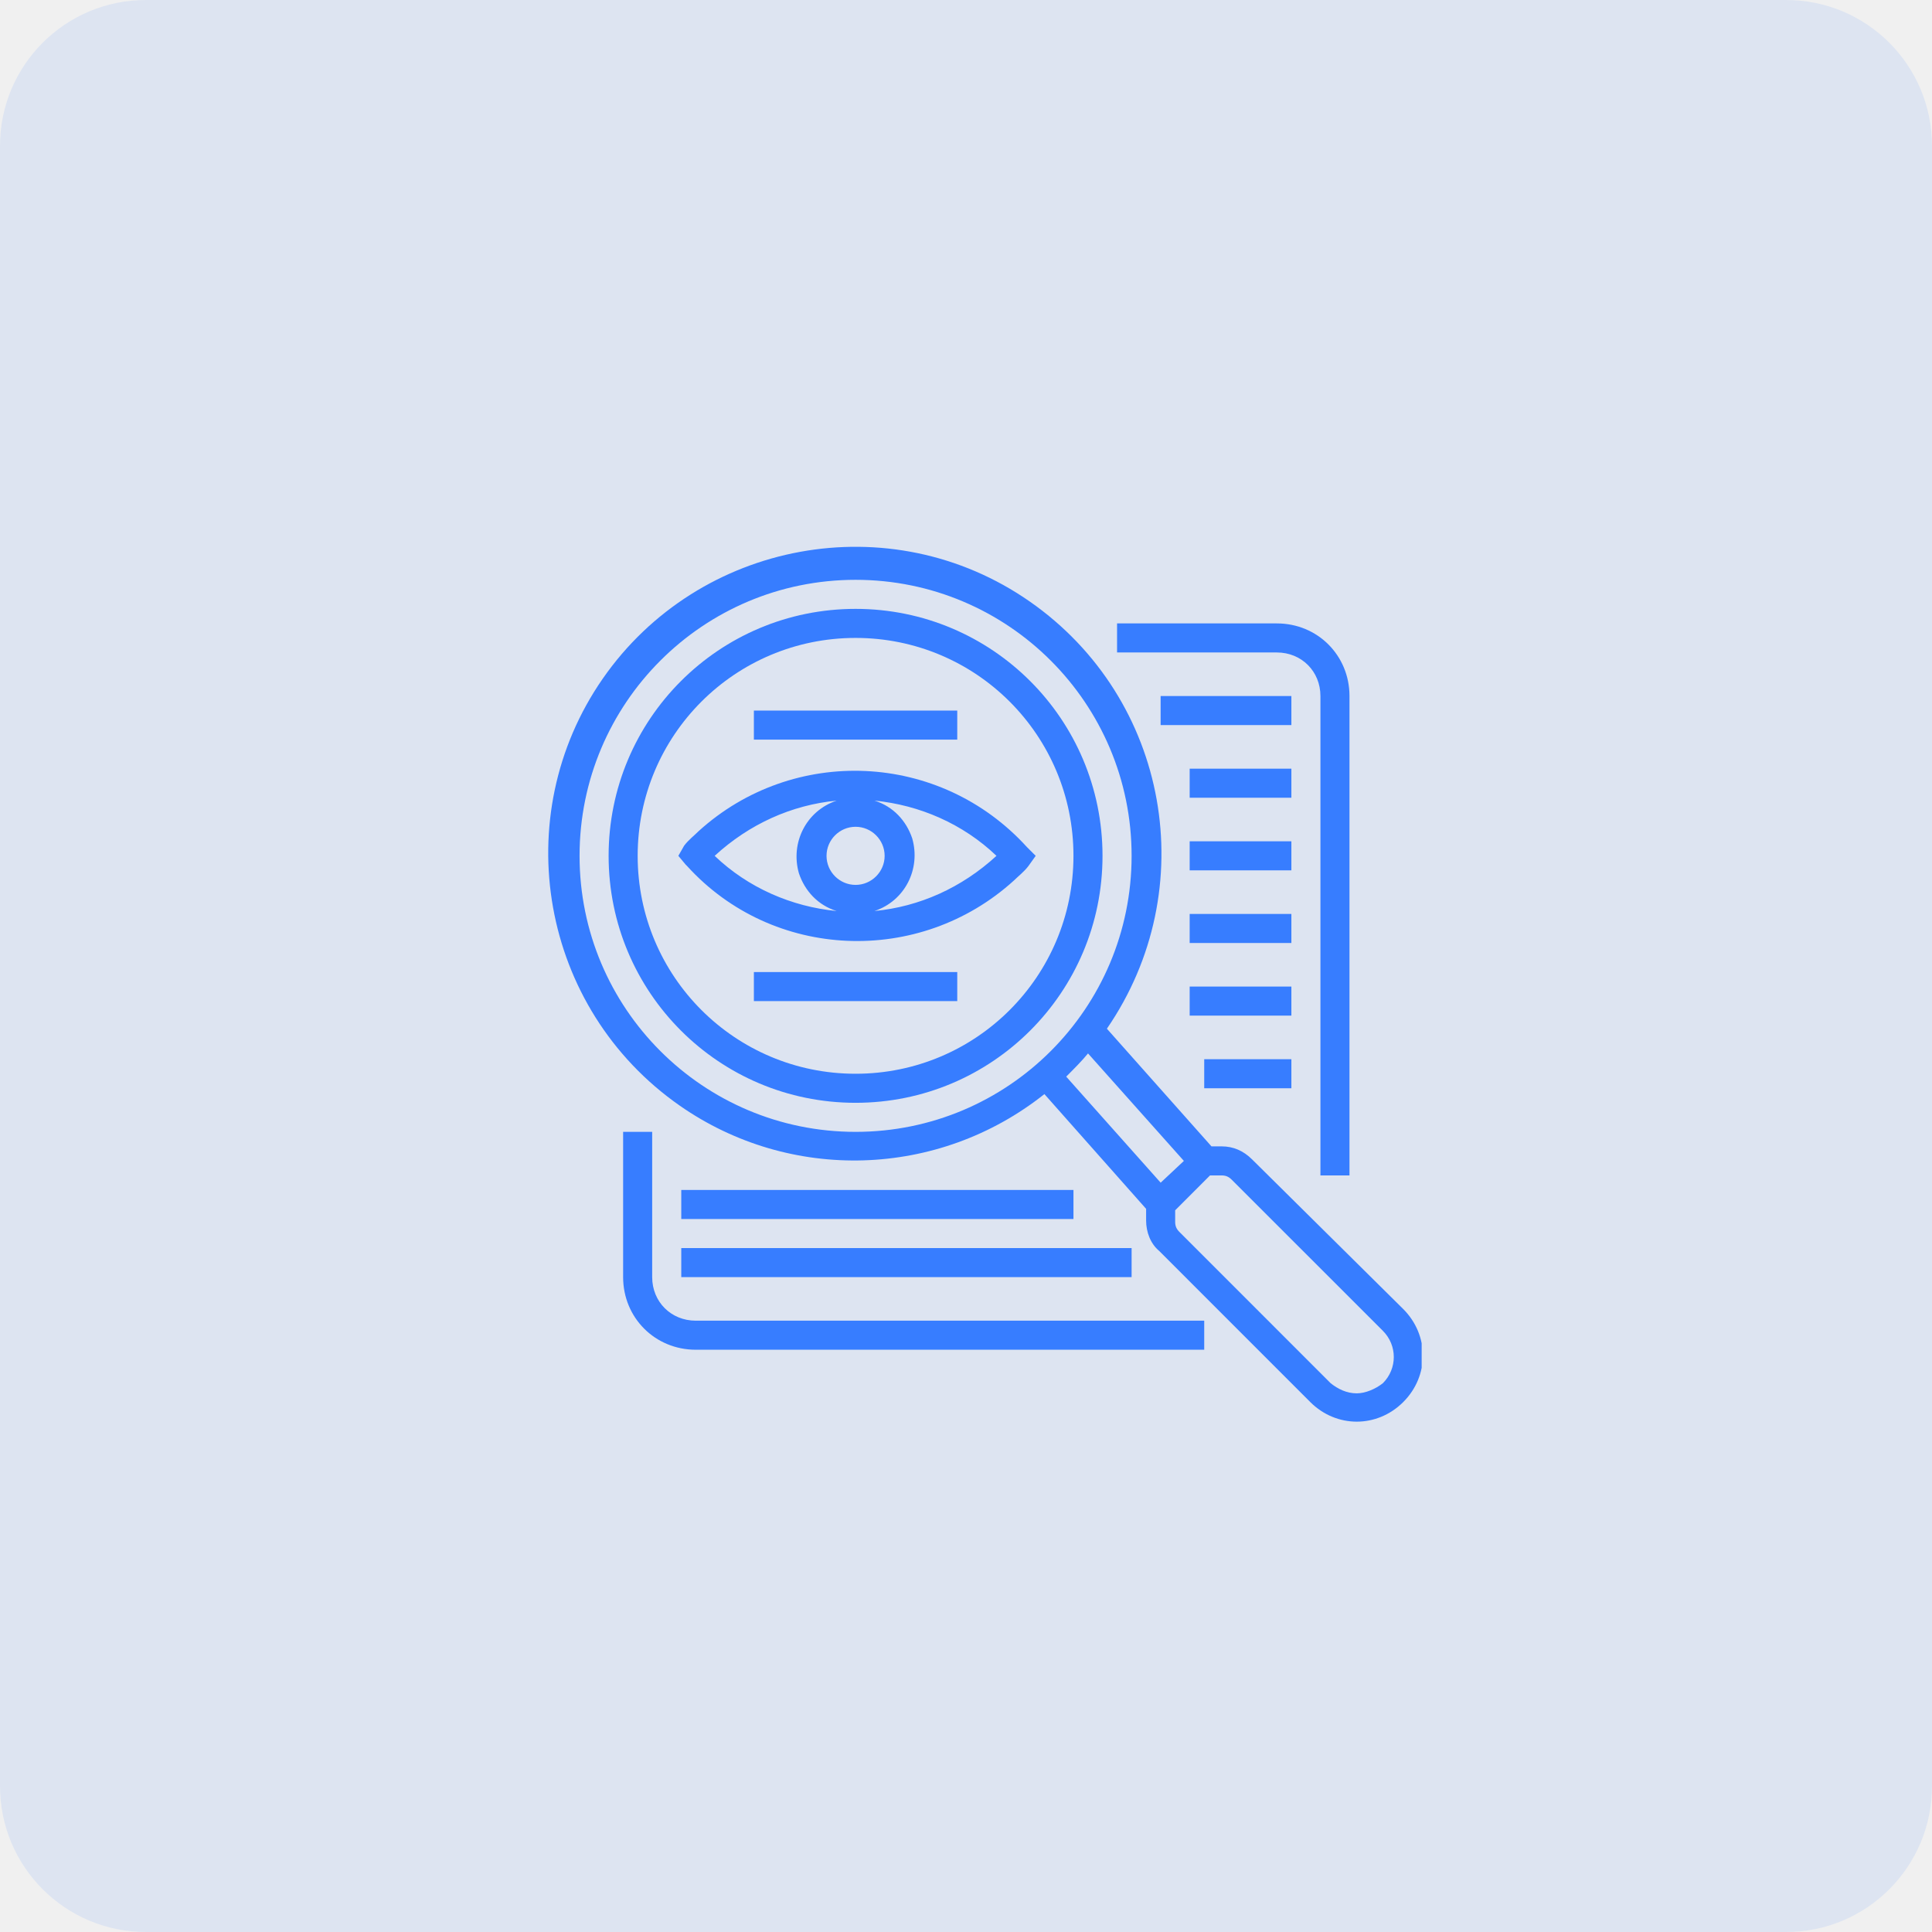
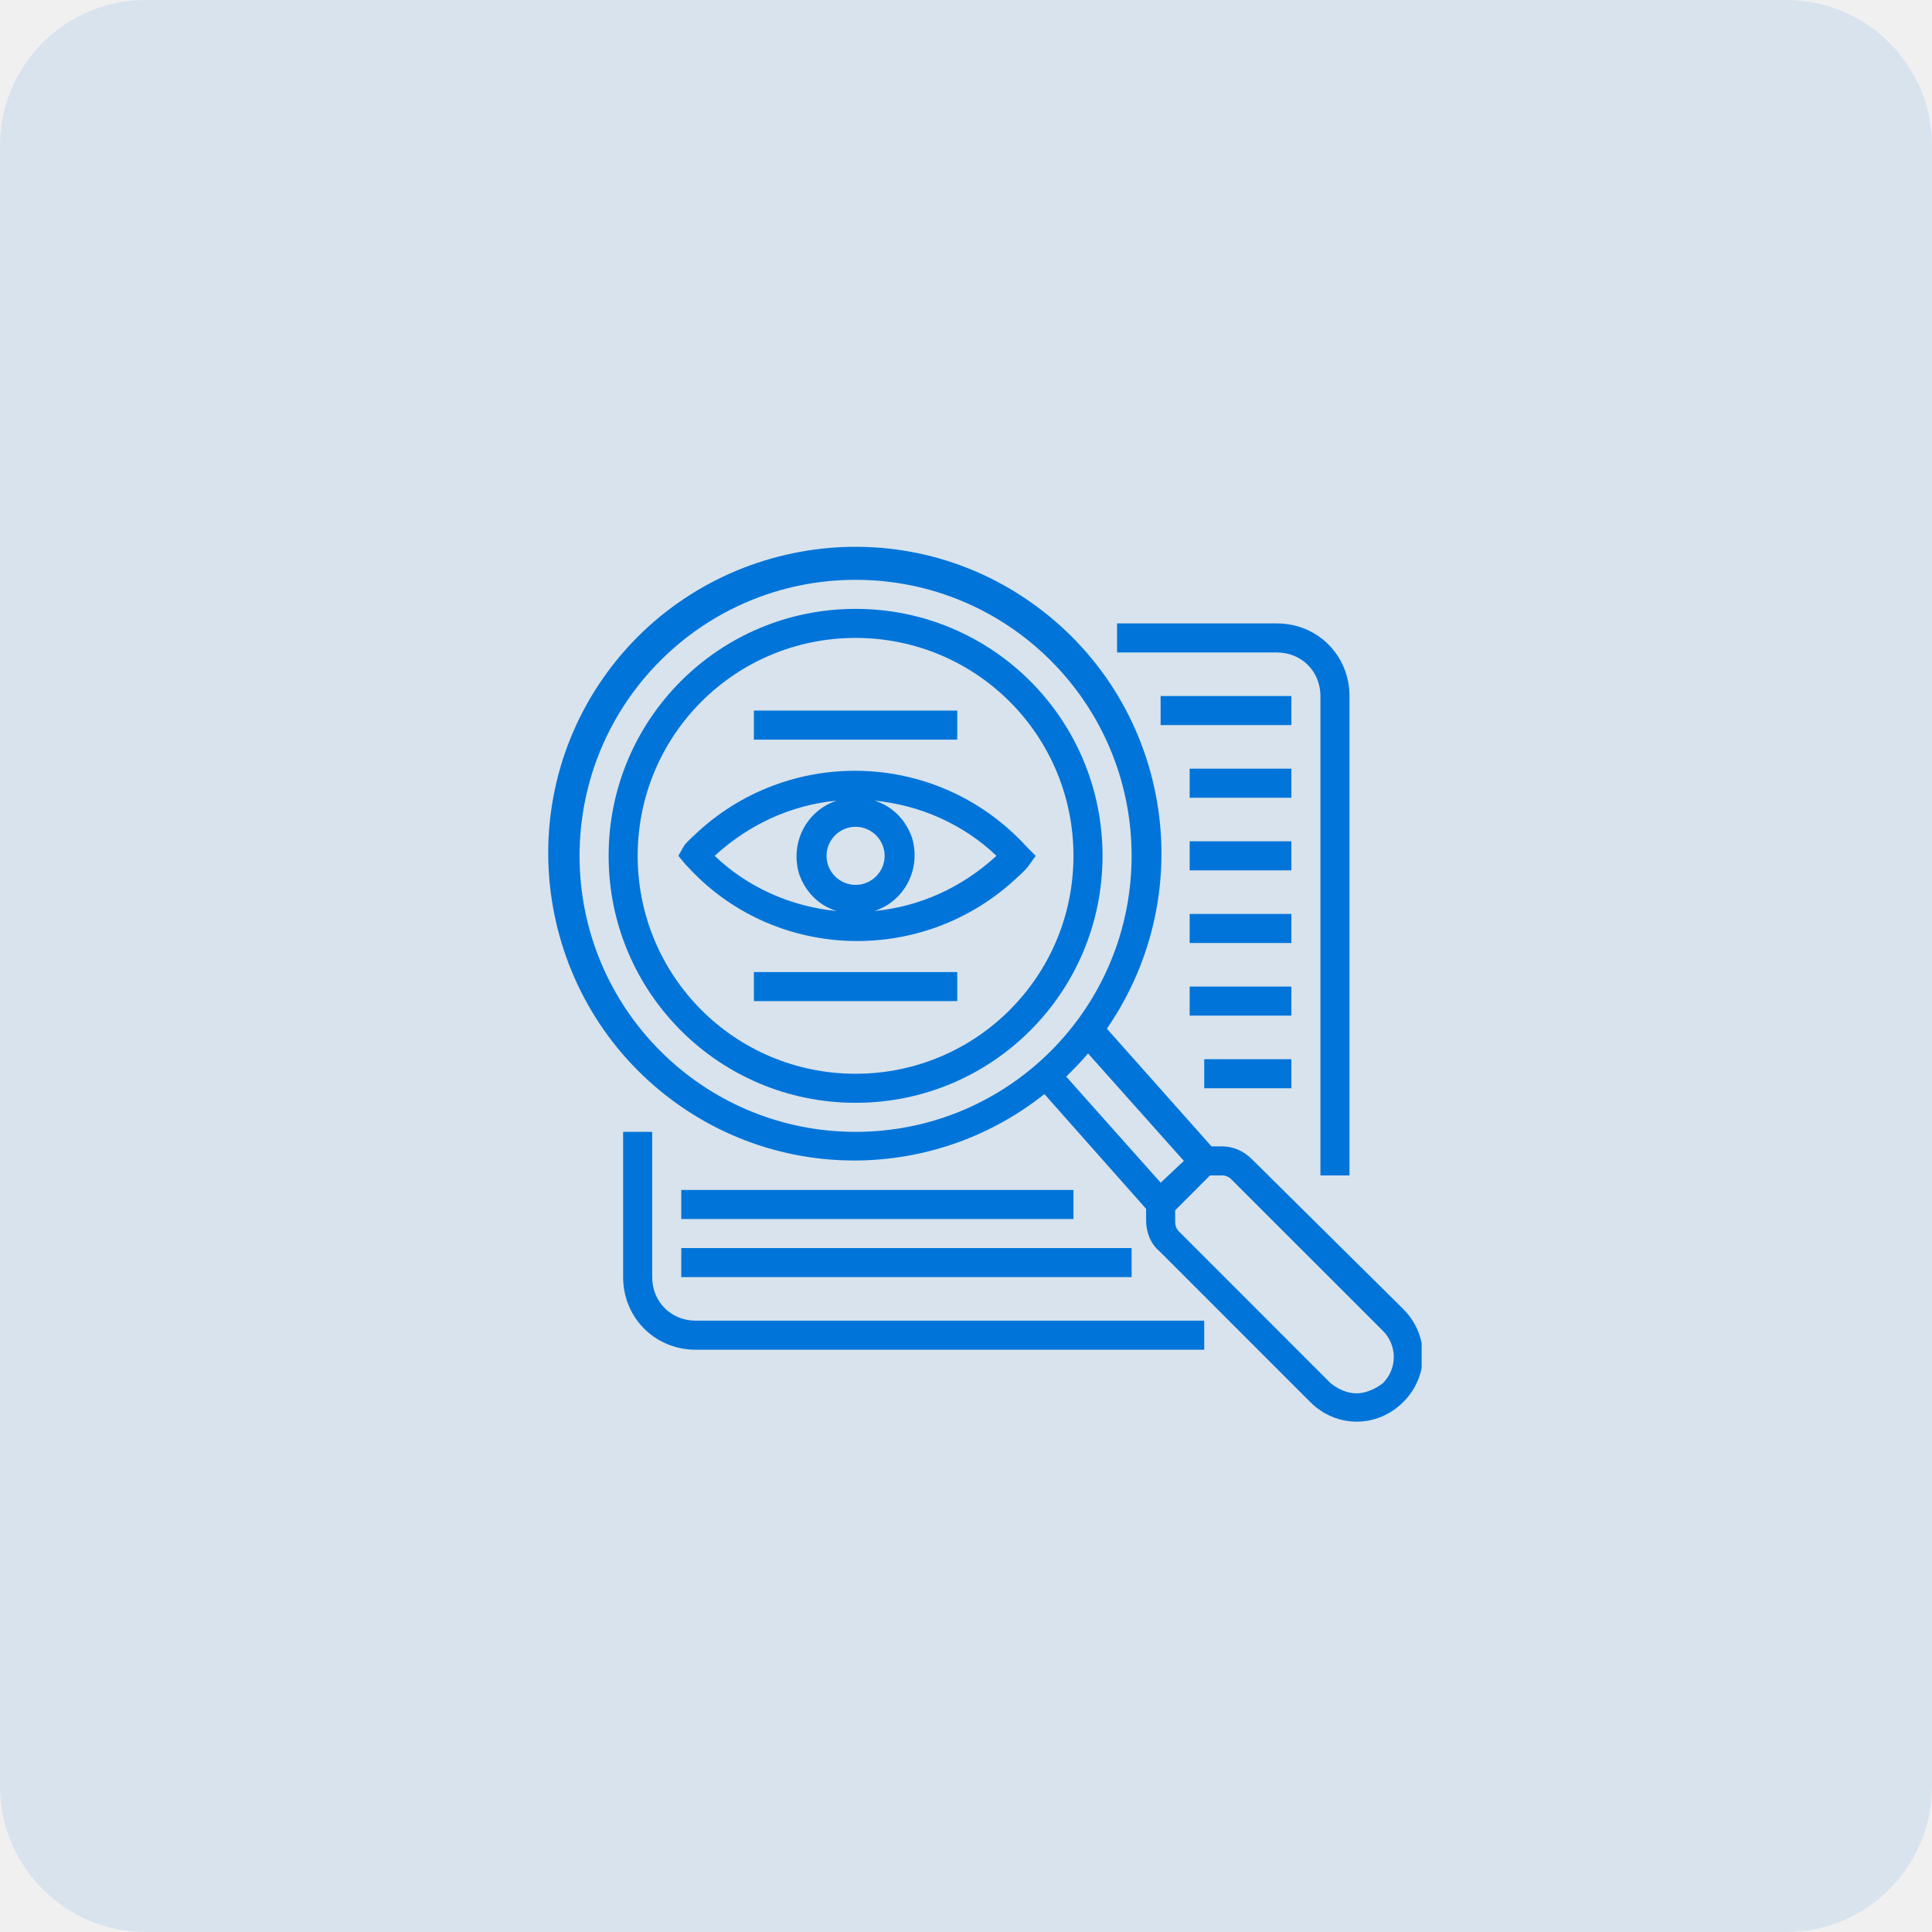
<svg xmlns="http://www.w3.org/2000/svg" width="53" height="53" viewBox="0 0 53 53" fill="none">
-   <rect opacity="0.1" width="53" height="53" rx="4" fill="#377DFF" />
+   <rect opacity="0.1" width="53" height="53" rx="4" fill="#0074D9" />
  <g clip-path="url(#clip0_112_407)">
-     <path d="M28.173 23.239C25.782 20.608 21.757 20.449 19.166 22.8C19.047 22.92 18.888 23.04 18.768 23.199L18.609 23.478L18.808 23.717L18.848 23.757C21.199 26.347 25.224 26.507 27.814 24.155C27.934 24.036 28.093 23.916 28.213 23.757L28.412 23.478L28.173 23.239ZM22.674 23.478C22.674 23.04 23.032 22.681 23.471 22.681C23.909 22.681 24.268 23.04 24.268 23.478C24.268 23.916 23.909 24.275 23.471 24.275C23.032 24.275 22.674 23.916 22.674 23.478ZM22.952 21.963C22.116 22.242 21.677 23.119 21.916 23.956C22.076 24.434 22.434 24.833 22.952 24.992C21.717 24.873 20.521 24.355 19.605 23.478C20.561 22.601 21.717 22.083 22.952 21.963ZM23.989 24.992C24.826 24.713 25.264 23.837 25.025 23C24.865 22.521 24.507 22.123 23.989 21.963C25.224 22.083 26.42 22.601 27.336 23.478C26.38 24.355 25.224 24.873 23.989 24.992Z" fill="#377DFF" />
-     <path d="M23.471 16.703C19.724 16.703 16.696 19.732 16.696 23.478C16.696 27.224 19.724 30.253 23.471 30.253C27.217 30.253 30.245 27.224 30.245 23.478C30.245 19.732 27.217 16.703 23.471 16.703ZM23.471 29.456C20.163 29.456 17.493 26.785 17.493 23.478C17.493 20.17 20.163 17.5 23.471 17.5C26.778 17.5 29.448 20.17 29.448 23.478C29.448 26.785 26.778 29.456 23.471 29.456Z" fill="#377DFF" />
-     <path d="M37.02 32.245V19.094C37.02 17.978 36.143 17.102 35.028 17.102H30.644V17.899H35.028C35.705 17.899 36.223 18.417 36.223 19.094V32.245H37.02Z" fill="#377DFF" />
-     <path d="M17.094 31.05V35.035C17.094 36.151 17.971 37.027 19.087 37.027H33.035V36.23H19.087C18.409 36.23 17.891 35.712 17.891 35.035V31.05H17.094Z" fill="#377DFF" />
-     <path d="M31.839 19.094H35.426V19.891H31.839V19.094Z" fill="#377DFF" />
-     <path d="M32.636 21.087H35.426V21.884H32.636V21.087Z" fill="#377DFF" />
-     <path d="M32.636 23.079H35.426V23.876H32.636V23.079Z" fill="#377DFF" />
-     <path d="M32.636 25.072H35.426V25.869H32.636V25.072Z" fill="#377DFF" />
-     <path d="M32.636 27.064H35.426V27.861H32.636V27.064Z" fill="#377DFF" />
-     <path d="M33.035 29.057H35.426V29.854H33.035V29.057Z" fill="#377DFF" />
-     <path d="M18.689 32.644H29.448V33.441H18.689V32.644Z" fill="#377DFF" />
-     <path d="M18.689 34.238H31.043V35.035H18.689V34.238Z" fill="#377DFF" />
-     <path d="M20.681 26.666H26.26V27.463H20.681V26.666Z" fill="#377DFF" />
-     <path d="M20.681 19.493H26.26V20.29H20.681V19.493Z" fill="#377DFF" />
-     <path d="M34.35 31.807C34.111 31.568 33.832 31.448 33.513 31.448H33.234L30.365 28.22C32.995 24.394 32.078 19.174 28.253 16.504C24.427 13.834 19.167 14.83 16.536 18.616C13.906 22.402 14.823 27.662 18.649 30.332C21.677 32.444 25.742 32.325 28.651 30.014L31.441 33.162V33.481C31.441 33.799 31.561 34.118 31.8 34.317L35.944 38.462C36.661 39.179 37.777 39.179 38.495 38.462C39.212 37.745 39.212 36.629 38.495 35.911L34.35 31.807ZM15.899 23.478C15.899 19.293 19.286 15.906 23.471 15.906C27.655 15.906 31.043 19.293 31.043 23.478C31.043 27.662 27.655 31.05 23.471 31.05C19.286 31.05 15.899 27.662 15.899 23.478ZM29.249 29.535C29.448 29.336 29.687 29.097 29.847 28.898L32.477 31.847L31.84 32.444L29.249 29.535ZM37.219 38.223C36.941 38.223 36.701 38.103 36.502 37.944L32.358 33.799C32.278 33.72 32.238 33.64 32.238 33.52V33.202L33.194 32.245H33.513C33.633 32.245 33.712 32.285 33.792 32.365L37.937 36.509C38.335 36.908 38.335 37.545 37.937 37.944C37.737 38.103 37.458 38.223 37.219 38.223Z" fill="#377DFF" />
+     <path d="M28.173 23.239C25.782 20.608 21.757 20.449 19.166 22.8C19.047 22.92 18.888 23.04 18.768 23.199L18.609 23.478L18.808 23.717L18.848 23.757C21.199 26.347 25.224 26.507 27.814 24.155C27.934 24.036 28.093 23.916 28.213 23.757L28.412 23.478L28.173 23.239ZM22.674 23.478C22.674 23.04 23.032 22.681 23.471 22.681C23.909 22.681 24.268 23.04 24.268 23.478C24.268 23.916 23.909 24.275 23.471 24.275C23.032 24.275 22.674 23.916 22.674 23.478ZM22.952 21.963C22.116 22.242 21.677 23.119 21.916 23.956C22.076 24.434 22.434 24.833 22.952 24.992C21.717 24.873 20.521 24.355 19.605 23.478C20.561 22.601 21.717 22.083 22.952 21.963ZM23.989 24.992C24.826 24.713 25.264 23.837 25.025 23C24.865 22.521 24.507 22.123 23.989 21.963C25.224 22.083 26.42 22.601 27.336 23.478C26.38 24.355 25.224 24.873 23.989 24.992Z" fill="#0074D9" />
+     <path d="M23.471 16.703C19.724 16.703 16.696 19.732 16.696 23.478C16.696 27.224 19.724 30.253 23.471 30.253C27.217 30.253 30.245 27.224 30.245 23.478C30.245 19.732 27.217 16.703 23.471 16.703ZM23.471 29.456C20.163 29.456 17.493 26.785 17.493 23.478C17.493 20.17 20.163 17.5 23.471 17.5C26.778 17.5 29.448 20.17 29.448 23.478C29.448 26.785 26.778 29.456 23.471 29.456Z" fill="#0074D9" />
+     <path d="M37.02 32.245V19.094C37.02 17.978 36.143 17.102 35.028 17.102H30.644V17.899H35.028C35.705 17.899 36.223 18.417 36.223 19.094V32.245H37.02Z" fill="#0074D9" />
+     <path d="M17.094 31.05V35.035C17.094 36.151 17.971 37.027 19.087 37.027H33.035V36.23H19.087C18.409 36.23 17.891 35.712 17.891 35.035V31.05H17.094Z" fill="#0074D9" />
+     <path d="M31.839 19.094H35.426V19.891H31.839V19.094Z" fill="#0074D9" />
+     <path d="M32.636 21.087H35.426V21.884H32.636V21.087Z" fill="#0074D9" />
+     <path d="M32.636 23.079H35.426V23.876H32.636V23.079Z" fill="#0074D9" />
+     <path d="M32.636 25.072H35.426V25.869H32.636V25.072Z" fill="#0074D9" />
+     <path d="M32.636 27.064H35.426V27.861H32.636V27.064Z" fill="#0074D9" />
+     <path d="M33.035 29.057H35.426V29.854H33.035V29.057Z" fill="#0074D9" />
+     <path d="M18.689 32.644H29.448V33.441H18.689V32.644Z" fill="#0074D9" />
+     <path d="M18.689 34.238H31.043V35.035H18.689V34.238Z" fill="#0074D9" />
+     <path d="M20.681 26.666H26.26V27.463H20.681V26.666Z" fill="#0074D9" />
+     <path d="M20.681 19.493H26.26V20.29H20.681V19.493Z" fill="#0074D9" />
+     <path d="M34.35 31.807C34.111 31.568 33.832 31.448 33.513 31.448H33.234L30.365 28.22C32.995 24.394 32.078 19.174 28.253 16.504C24.427 13.834 19.167 14.83 16.536 18.616C13.906 22.402 14.823 27.662 18.649 30.332C21.677 32.444 25.742 32.325 28.651 30.014L31.441 33.162V33.481C31.441 33.799 31.561 34.118 31.8 34.317L35.944 38.462C36.661 39.179 37.777 39.179 38.495 38.462C39.212 37.745 39.212 36.629 38.495 35.911L34.35 31.807ZM15.899 23.478C15.899 19.293 19.286 15.906 23.471 15.906C27.655 15.906 31.043 19.293 31.043 23.478C31.043 27.662 27.655 31.05 23.471 31.05C19.286 31.05 15.899 27.662 15.899 23.478ZM29.249 29.535C29.448 29.336 29.687 29.097 29.847 28.898L32.477 31.847L31.84 32.444L29.249 29.535ZM37.219 38.223C36.941 38.223 36.701 38.103 36.502 37.944L32.358 33.799C32.278 33.72 32.238 33.64 32.238 33.52V33.202L33.194 32.245H33.513C33.633 32.245 33.712 32.285 33.792 32.365L37.937 36.509C38.335 36.908 38.335 37.545 37.937 37.944C37.737 38.103 37.458 38.223 37.219 38.223Z" fill="#0074D9" />
  </g>
  <defs>
    <clipPath id="clip0_112_407">
      <rect width="24" height="24" fill="white" transform="translate(15 15)" />
    </clipPath>
  </defs>
</svg>
